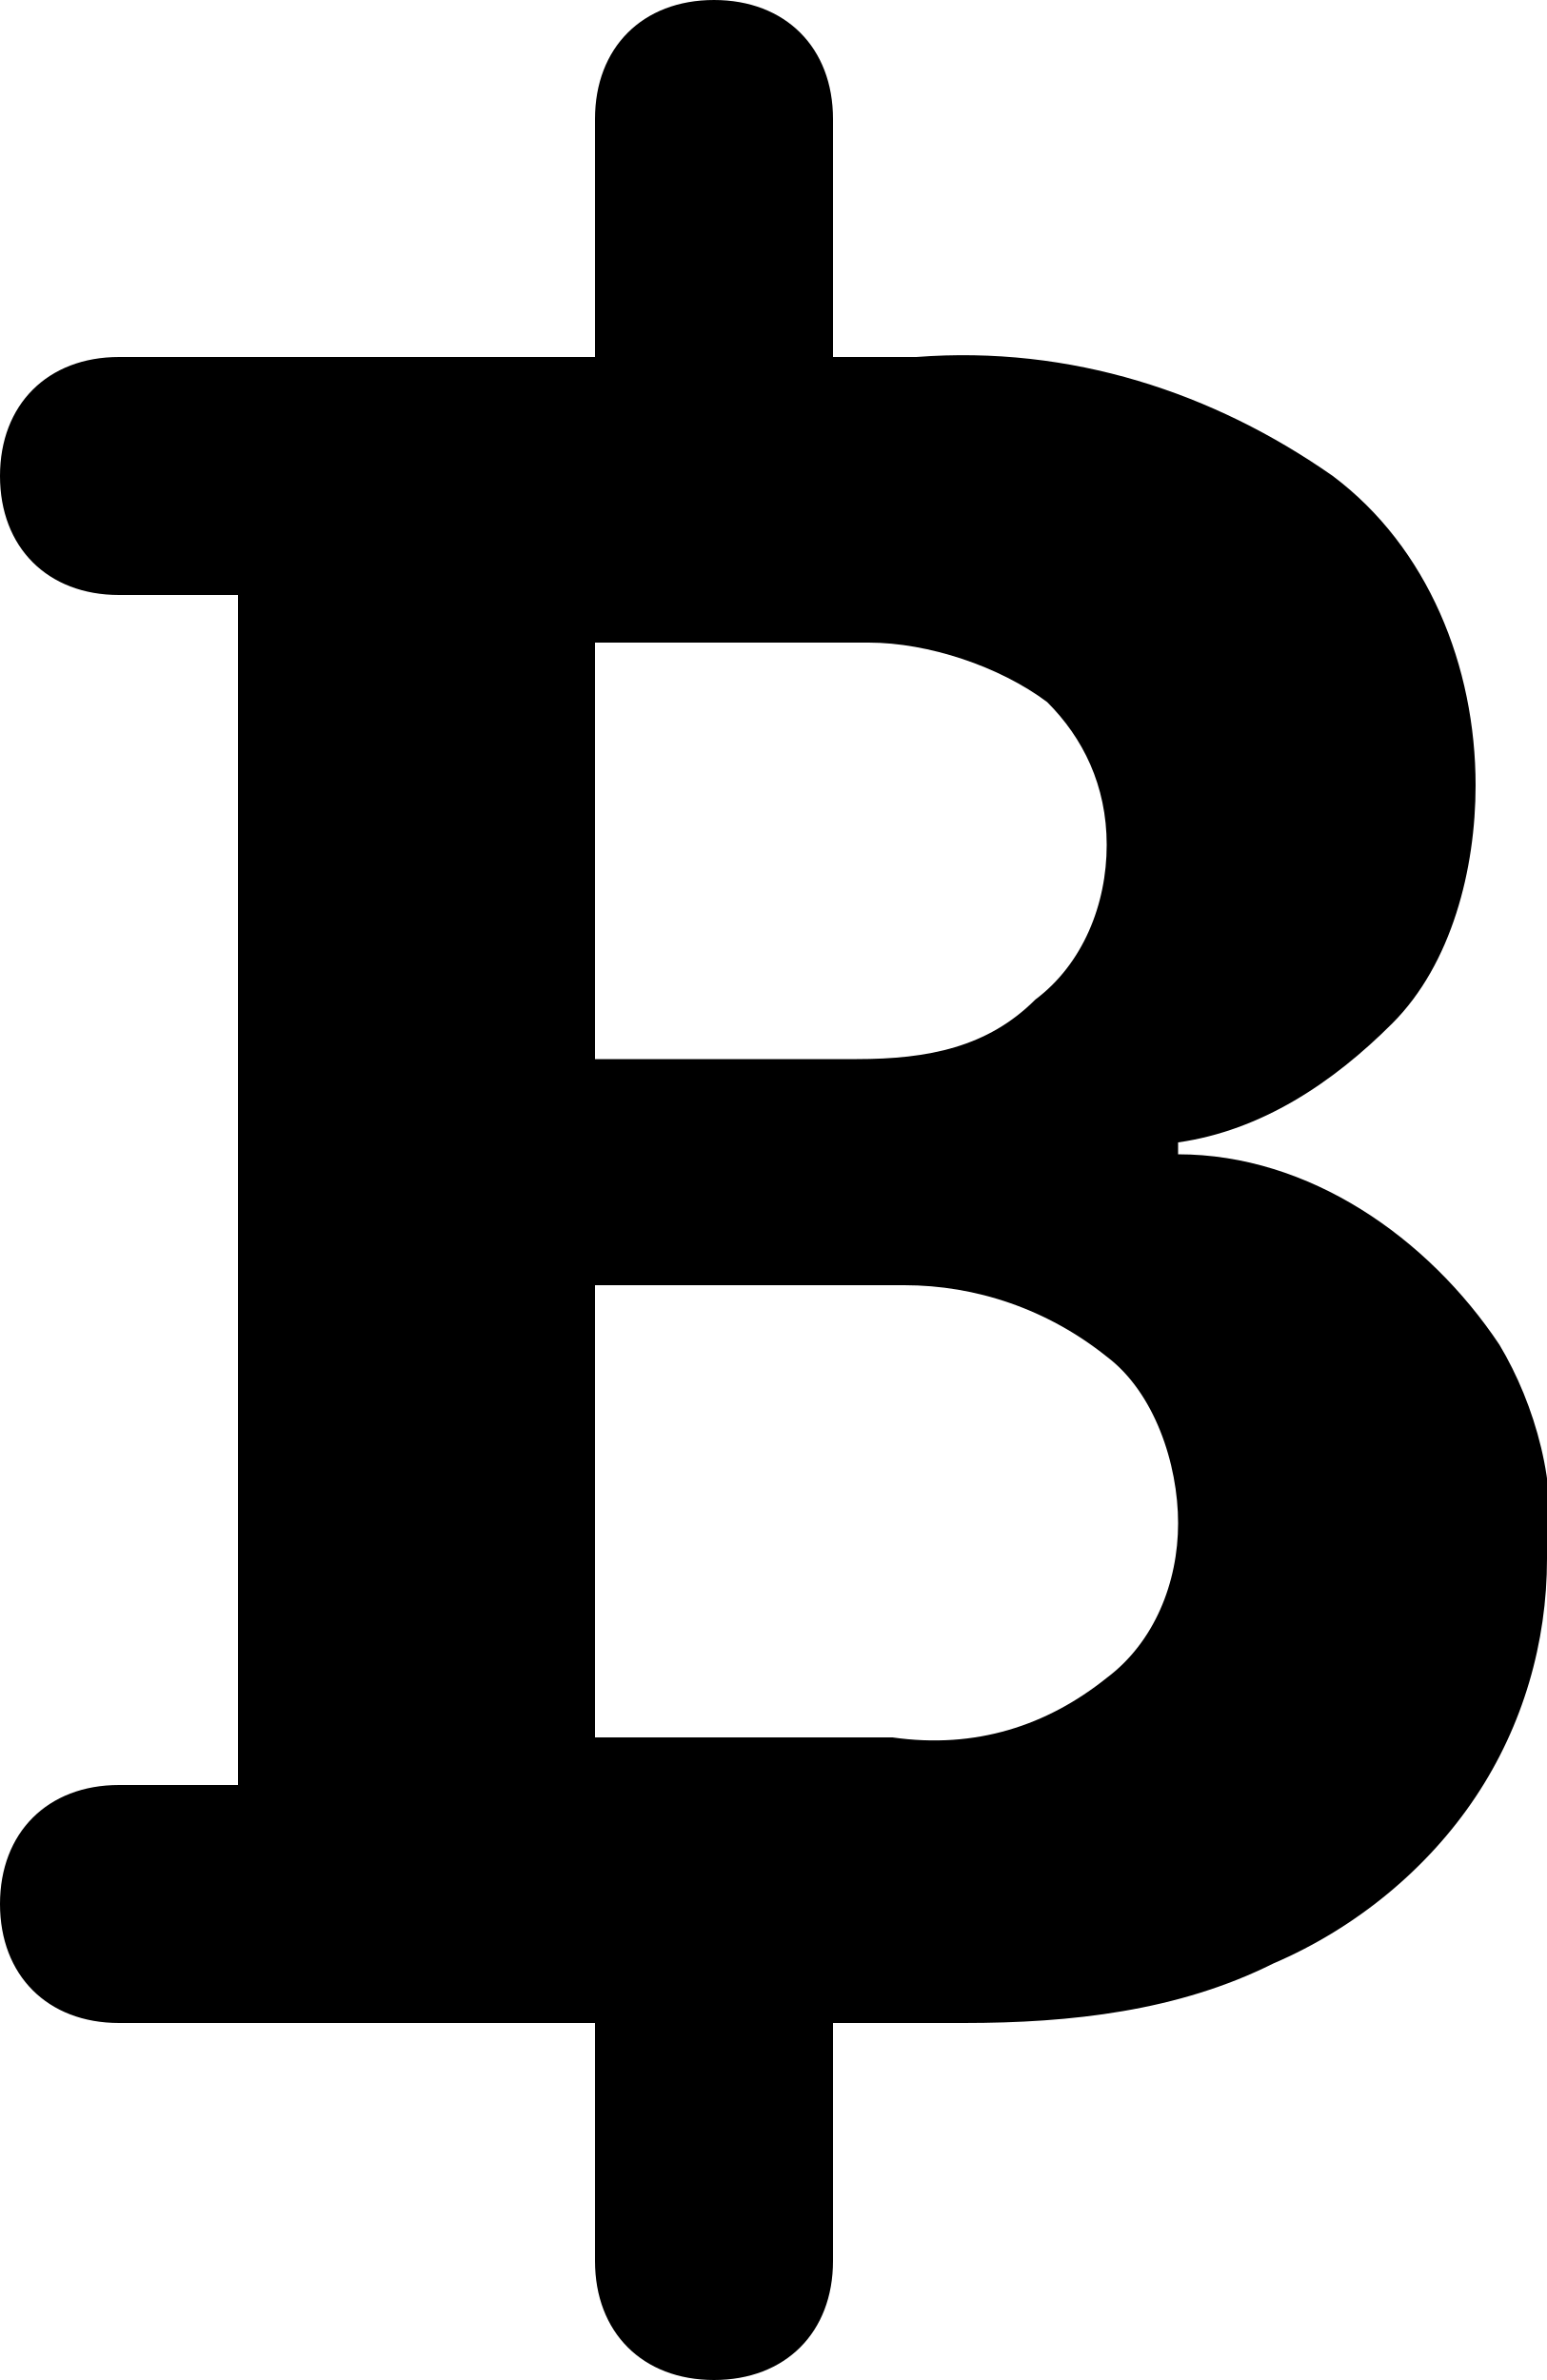
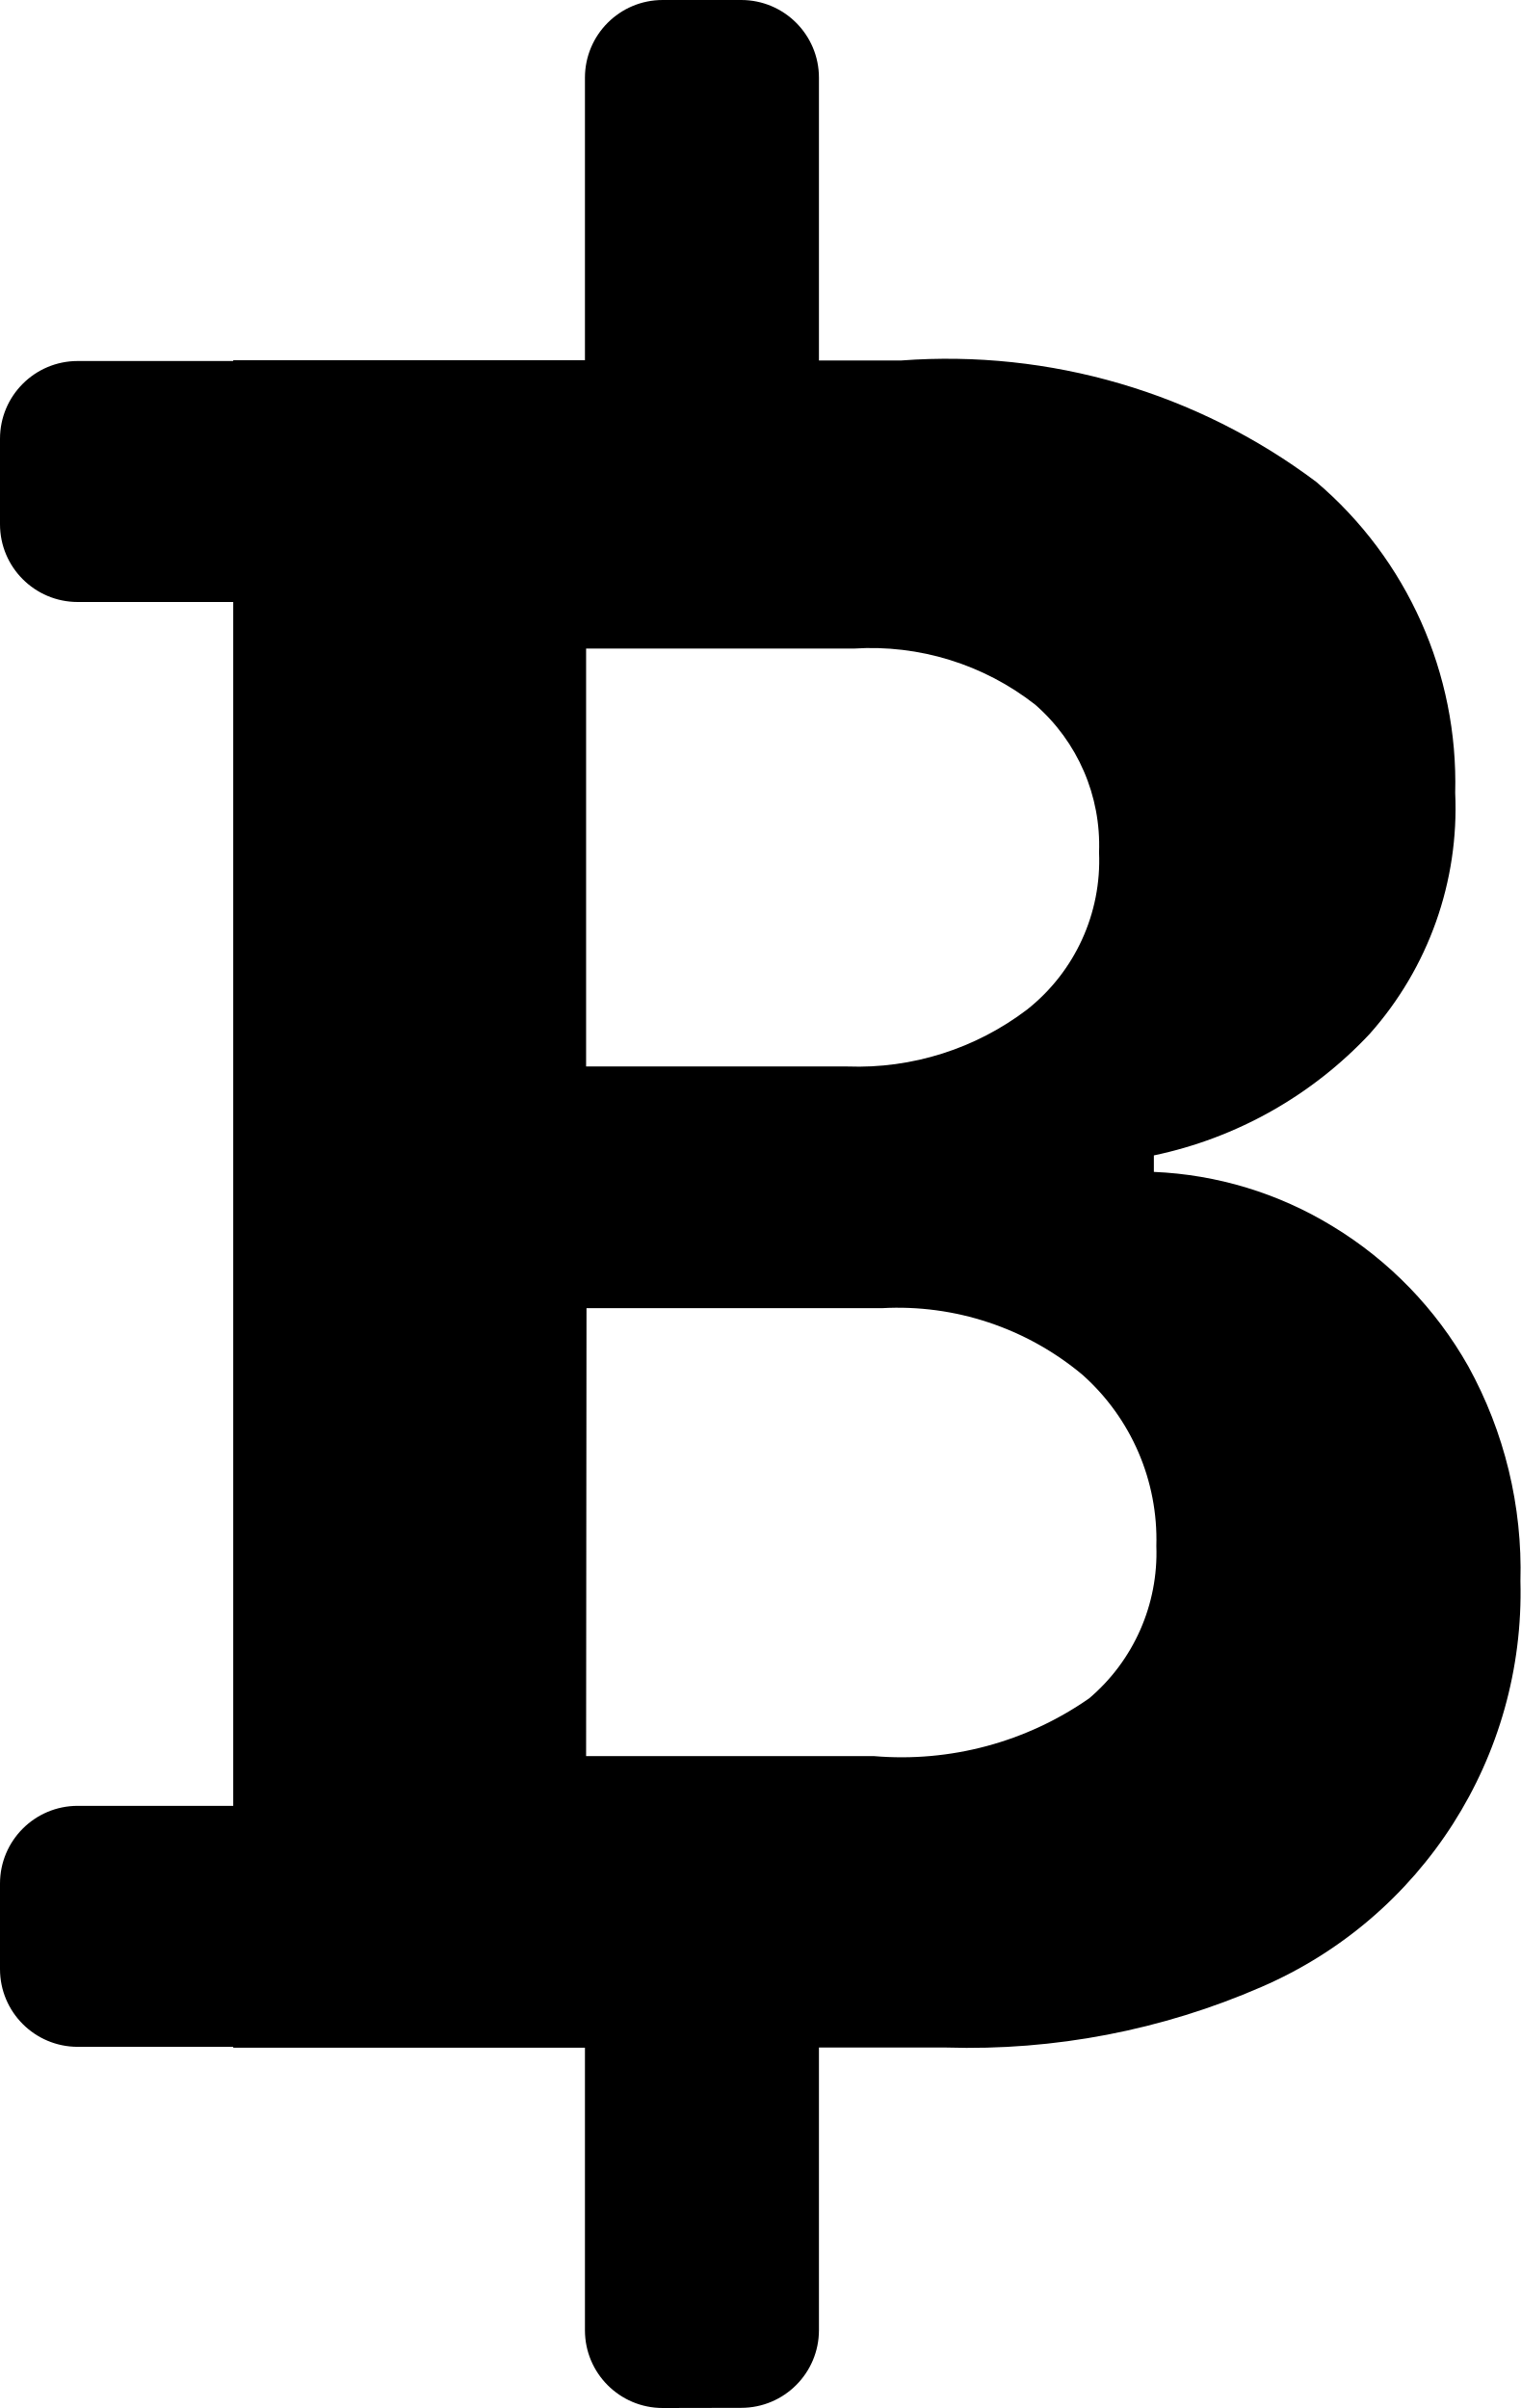
- <svg xmlns="http://www.w3.org/2000/svg" viewBox="0 0 13 20">
-   <path fill="currentColor" d="M5 19v-2H1c-.6 0-1-.4-1-1s.4-1 1-1h1V5H1c-.6 0-1-.4-1-1s.4-1 1-1h4V1c0-.6.4-1 1-1s1 .4 1 1v2h.7c1.3-.1 2.5.3 3.5 1 .8.6 1.2 1.6 1.2 2.6 0 .7-.2 1.5-.7 2-.5.5-1.1.9-1.8 1v.1c1.1 0 2.1.7 2.7 1.6.3.5.5 1.2.4 1.8 0 .7-.2 1.4-.6 2-.4.6-1 1.1-1.7 1.4-.8.4-1.7.5-2.6.5H7v2c0 .6-.4 1-1 1s-1-.4-1-1zm0-4.4h2.5c.7.1 1.3-.1 1.8-.5.4-.3.6-.8.6-1.3s-.2-1.1-.6-1.4c-.5-.4-1.1-.6-1.7-.6H5v3.8zm0-5.7h2.2c.6 0 1.1-.1 1.5-.5.4-.3.6-.8.6-1.3s-.2-.9-.5-1.2c-.4-.3-1-.5-1.5-.5H5v3.5z" />
+ <svg xmlns="http://www.w3.org/2000/svg" width="19.556" height="30.976" viewBox="0 0 19.556 30.976">
+   <g id="BTC" transform="translate(-21.878 -17.09)">
+     <g id="images" transform="translate(21.878 17.09)">
+       <g id="block" transform="translate(0 0)">
+         <path id="Прямоугольник_скругл._углы_6_копия_3" data-name="Прямоугольник, скругл. углы 6 копия 3" d="M8.524,30.976a1,1,0,0,1-1-1V26.341H3V26.33H1a1,1,0,0,1-1-1v-1.1a1,1,0,0,1,1-1H3V7.744H1a1,1,0,0,1-1-1v-1.1a1,1,0,0,1,1-1H3v-.01H7.524V1a1,1,0,0,1,1-1h1.01a1,1,0,0,1,1,1V4.637h1.06A7.906,7.906,0,0,1,16.932,6.2a5.076,5.076,0,0,1,1.786,4,4.365,4.365,0,0,1-1.1,3.1,5.293,5.293,0,0,1-2.776,1.563v.212a4.791,4.791,0,0,1,2.3.7,4.954,4.954,0,0,1,1.744,1.8,5.416,5.416,0,0,1,.671,2.766,5.528,5.528,0,0,1-3.332,5.219,9.426,9.426,0,0,1-4.054.779H10.534v3.635a1,1,0,0,1-1,1ZM7.539,22.59h3.7a4.214,4.214,0,0,0,2.771-.743,2.455,2.455,0,0,0,.864-1.96,2.839,2.839,0,0,0-.948-2.2,3.7,3.7,0,0,0-2.582-.859h-3.8Zm0-8.871H10.9a3.6,3.6,0,0,0,2.315-.735,2.445,2.445,0,0,0,.922-2.02,2.4,2.4,0,0,0-.822-1.9,3.427,3.427,0,0,0-2.331-.721H7.539Z" transform="translate(0 0)" />
+       </g>
+     </g>
+   </g>
</svg>
